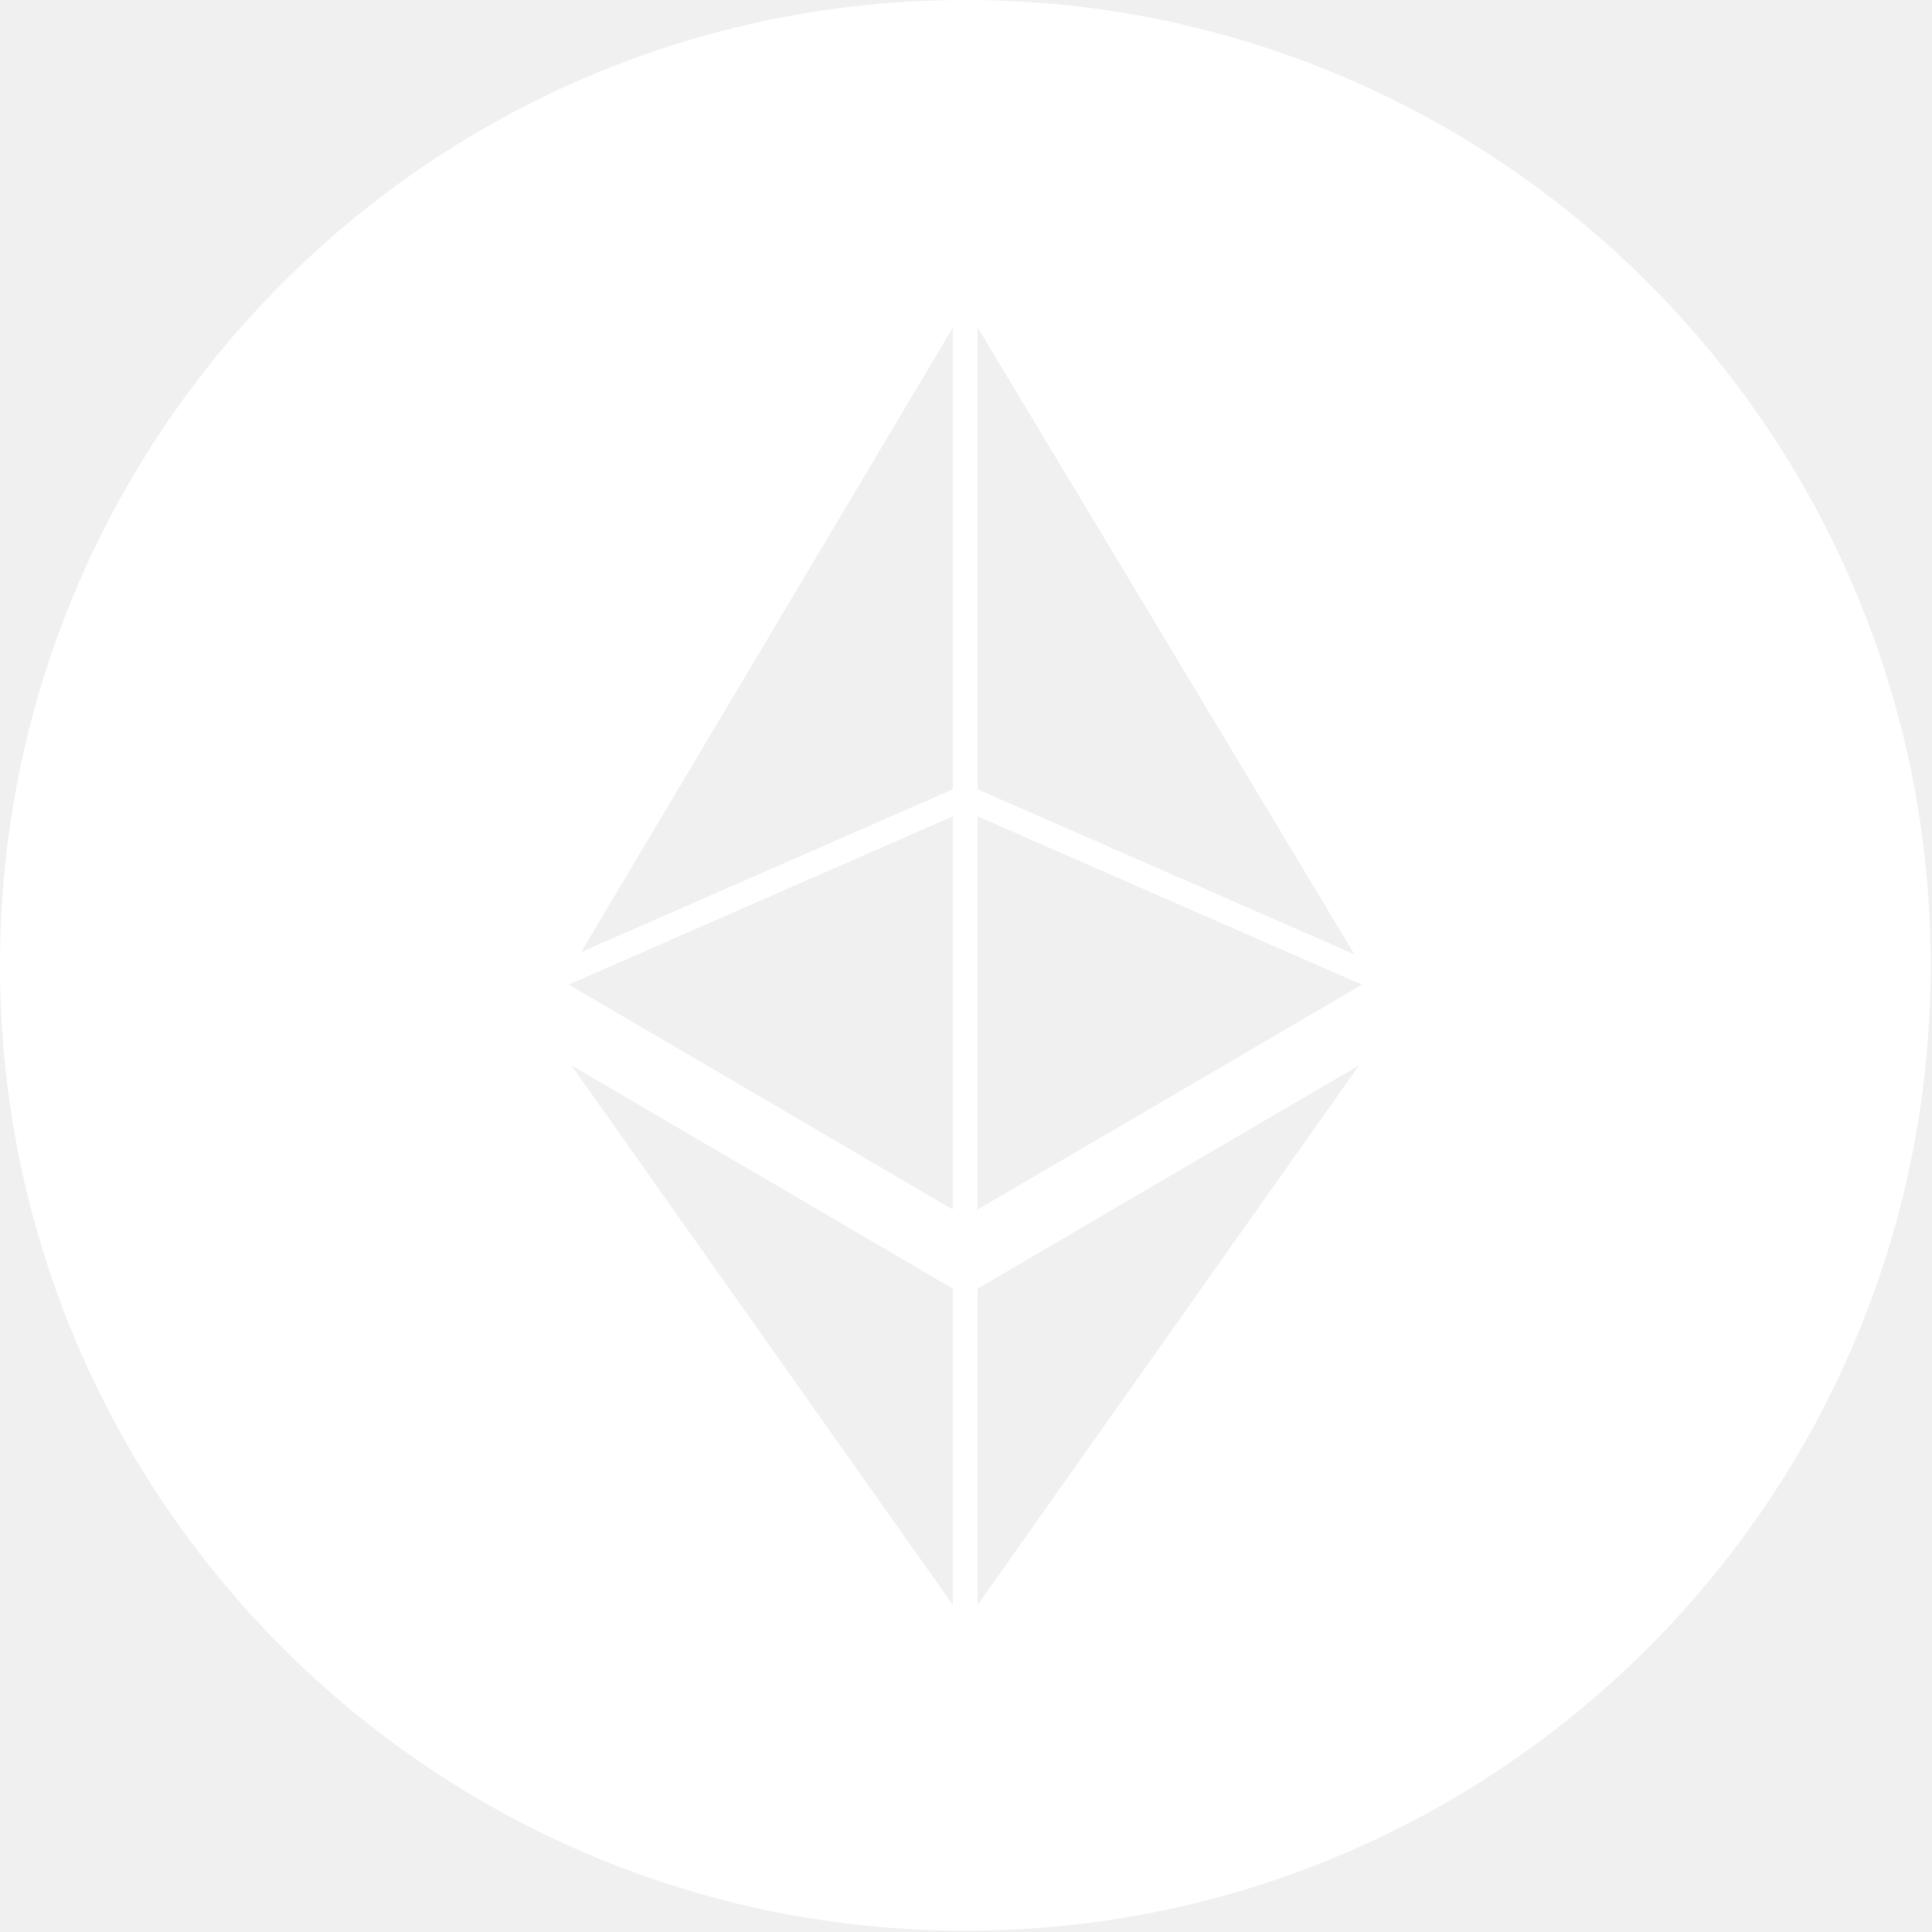
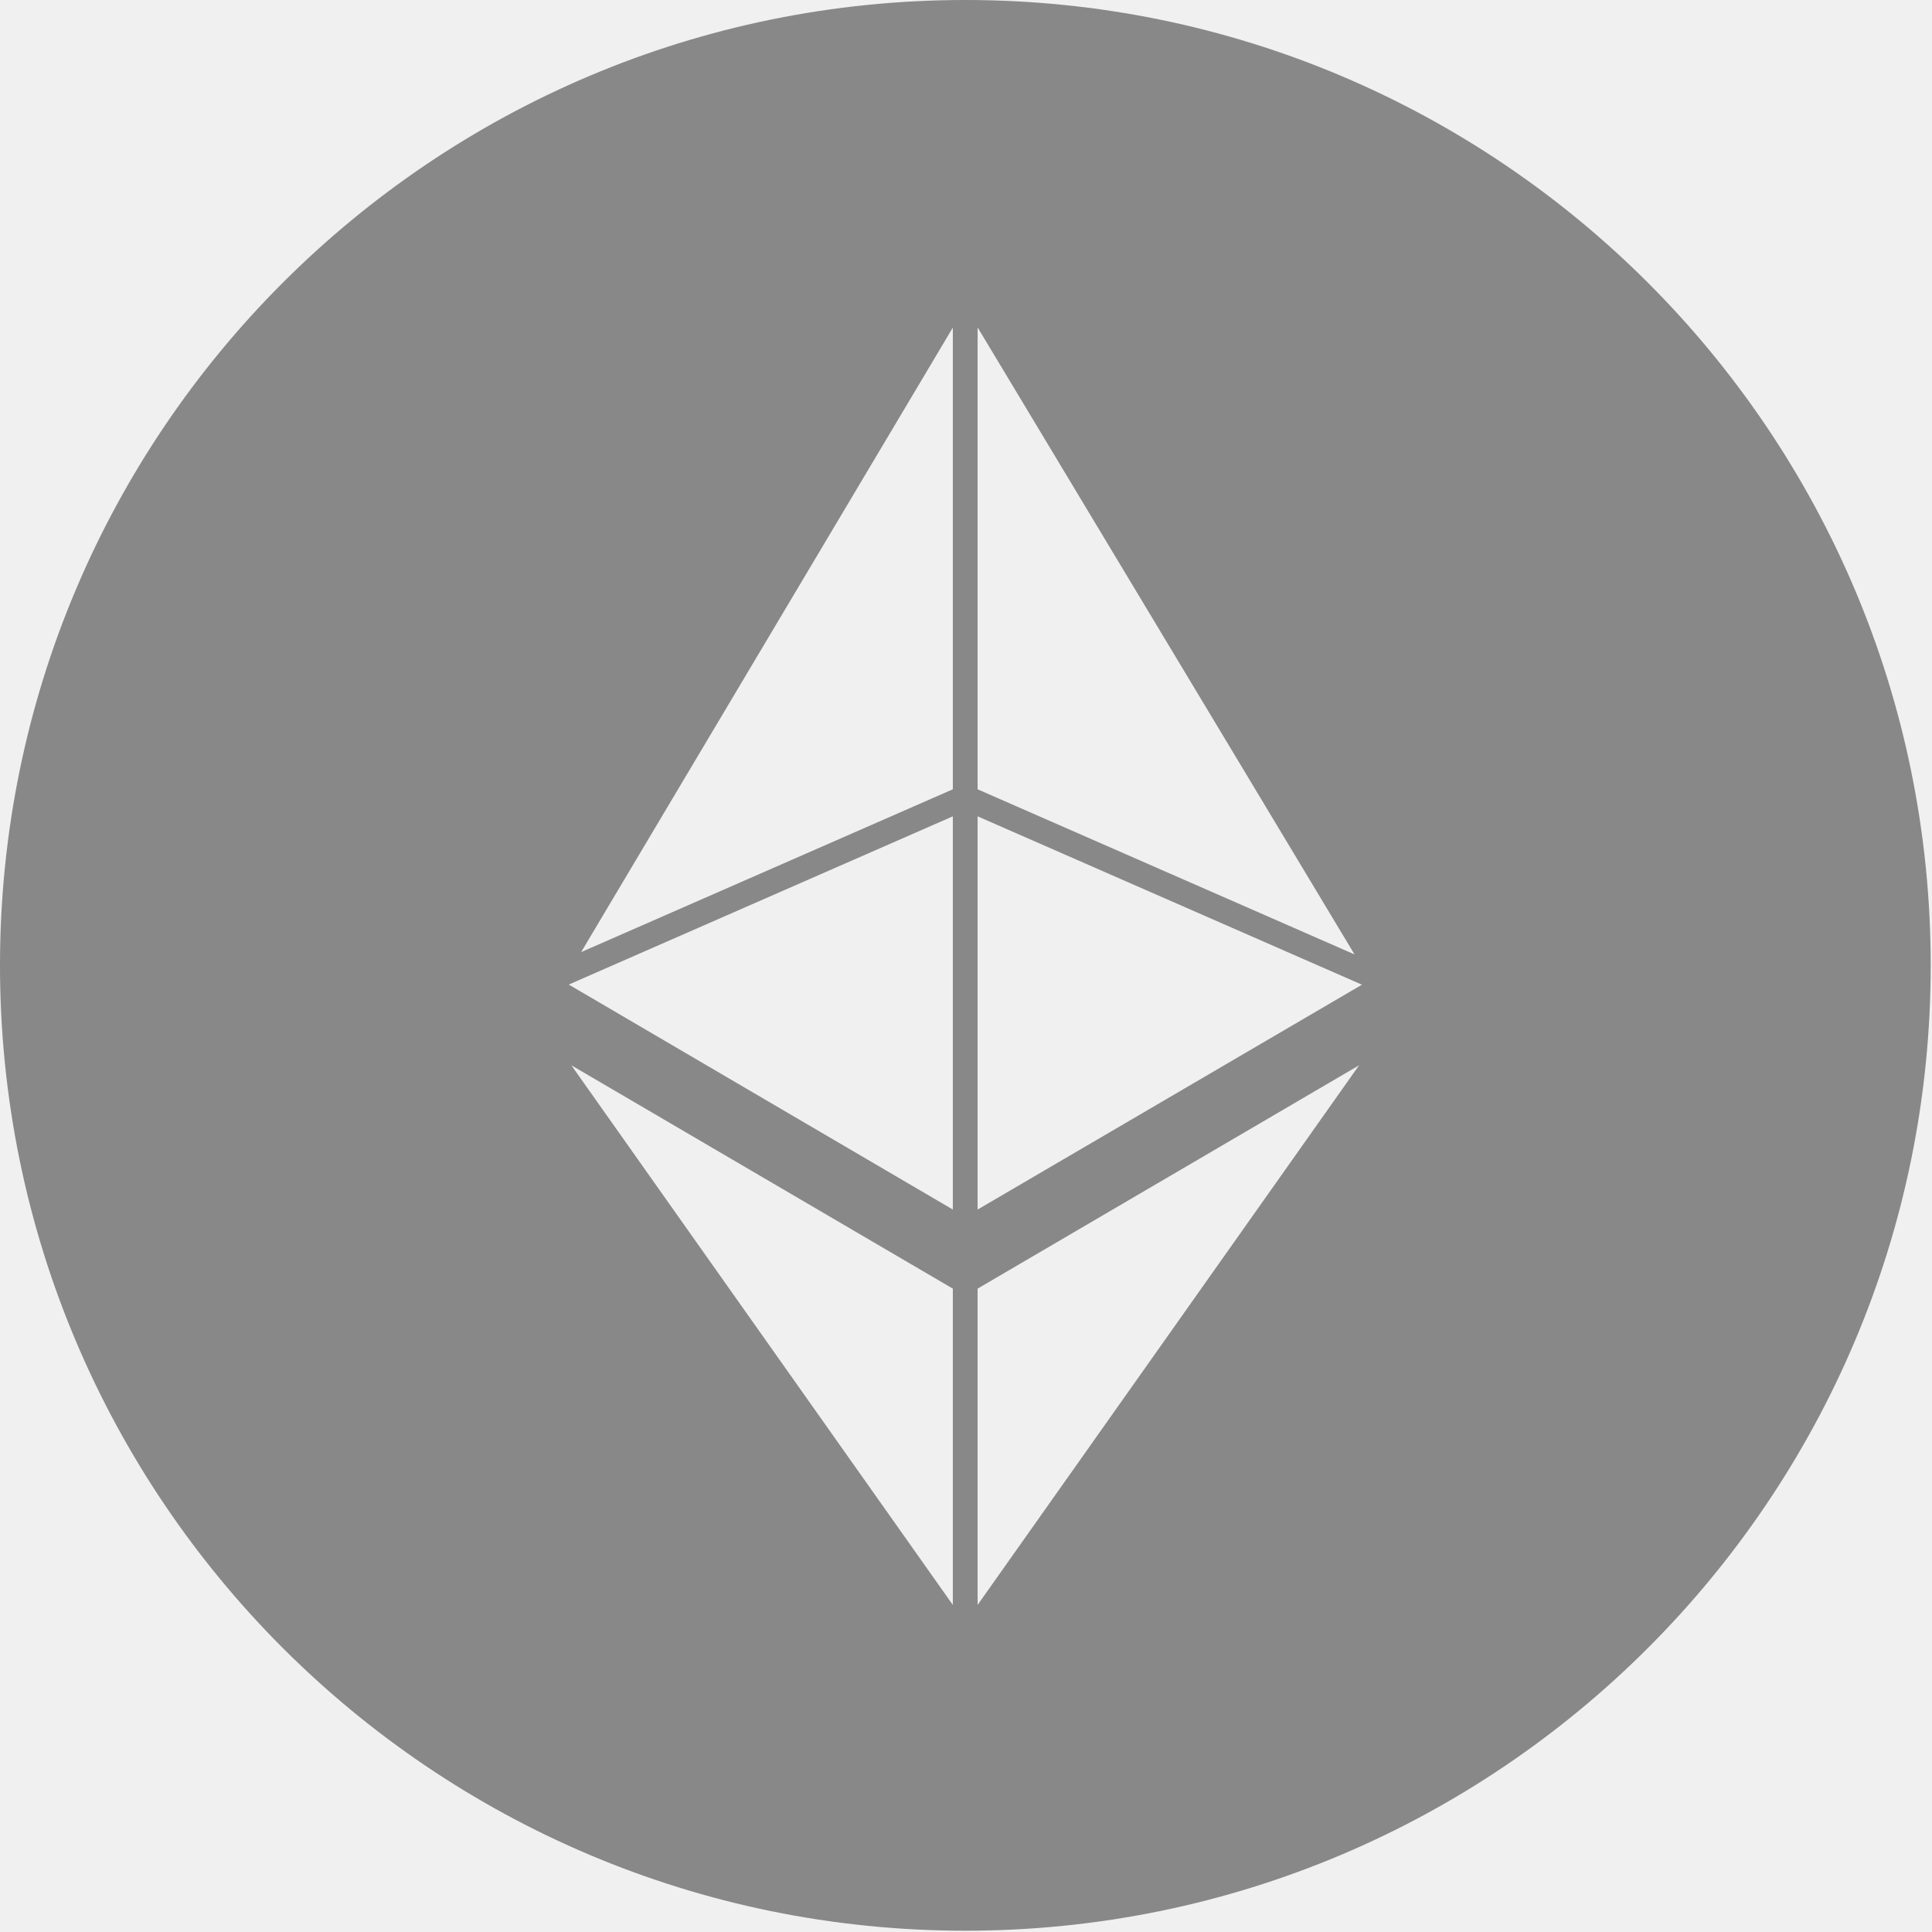
<svg xmlns="http://www.w3.org/2000/svg" version="1.1" id="Layer_1" x="0px" y="0px" width="226.777px" height="226.777px" viewBox="0 0 226.777 226.777" enable-background="new 0 0 226.777 226.777" xml:space="preserve">
-   <path fill="#FFF" d="M113.313,0C50.732,0,0,50.732,0,113.313s50.732,113.313,113.313,113.313s113.313-50.732,113.313-113.313  S175.894,0,113.313,0z M111.844,188.386l-44.78-63.344l44.78,26.218V188.386z M111.844,141.976l-45.083-26.408l45.083-19.748  V141.976z M111.844,92.647l-43.631,19.11l43.631-73.306V92.647z M114.75,38.429l44.244,73.6L114.75,92.647V38.429z M114.75,188.386  V151.26l44.78-26.218L114.75,188.386z M114.75,141.977V95.821l45.116,19.762L114.75,141.977z" />
+   <path fill="#888" d="M113.313,0C50.732,0,0,50.732,0,113.313s50.732,113.313,113.313,113.313s113.313-50.732,113.313-113.313  S175.894,0,113.313,0z M111.844,188.386l-44.78-63.344l44.78,26.218V188.386z M111.844,141.976l-45.083-26.408l45.083-19.748  V141.976z M111.844,92.647l-43.631,19.11l43.631-73.306V92.647z M114.75,38.429l44.244,73.6L114.75,92.647V38.429z M114.75,188.386  V151.26l44.78-26.218L114.75,188.386z M114.75,141.977V95.821l45.116,19.762L114.75,141.977z" />
</svg>
